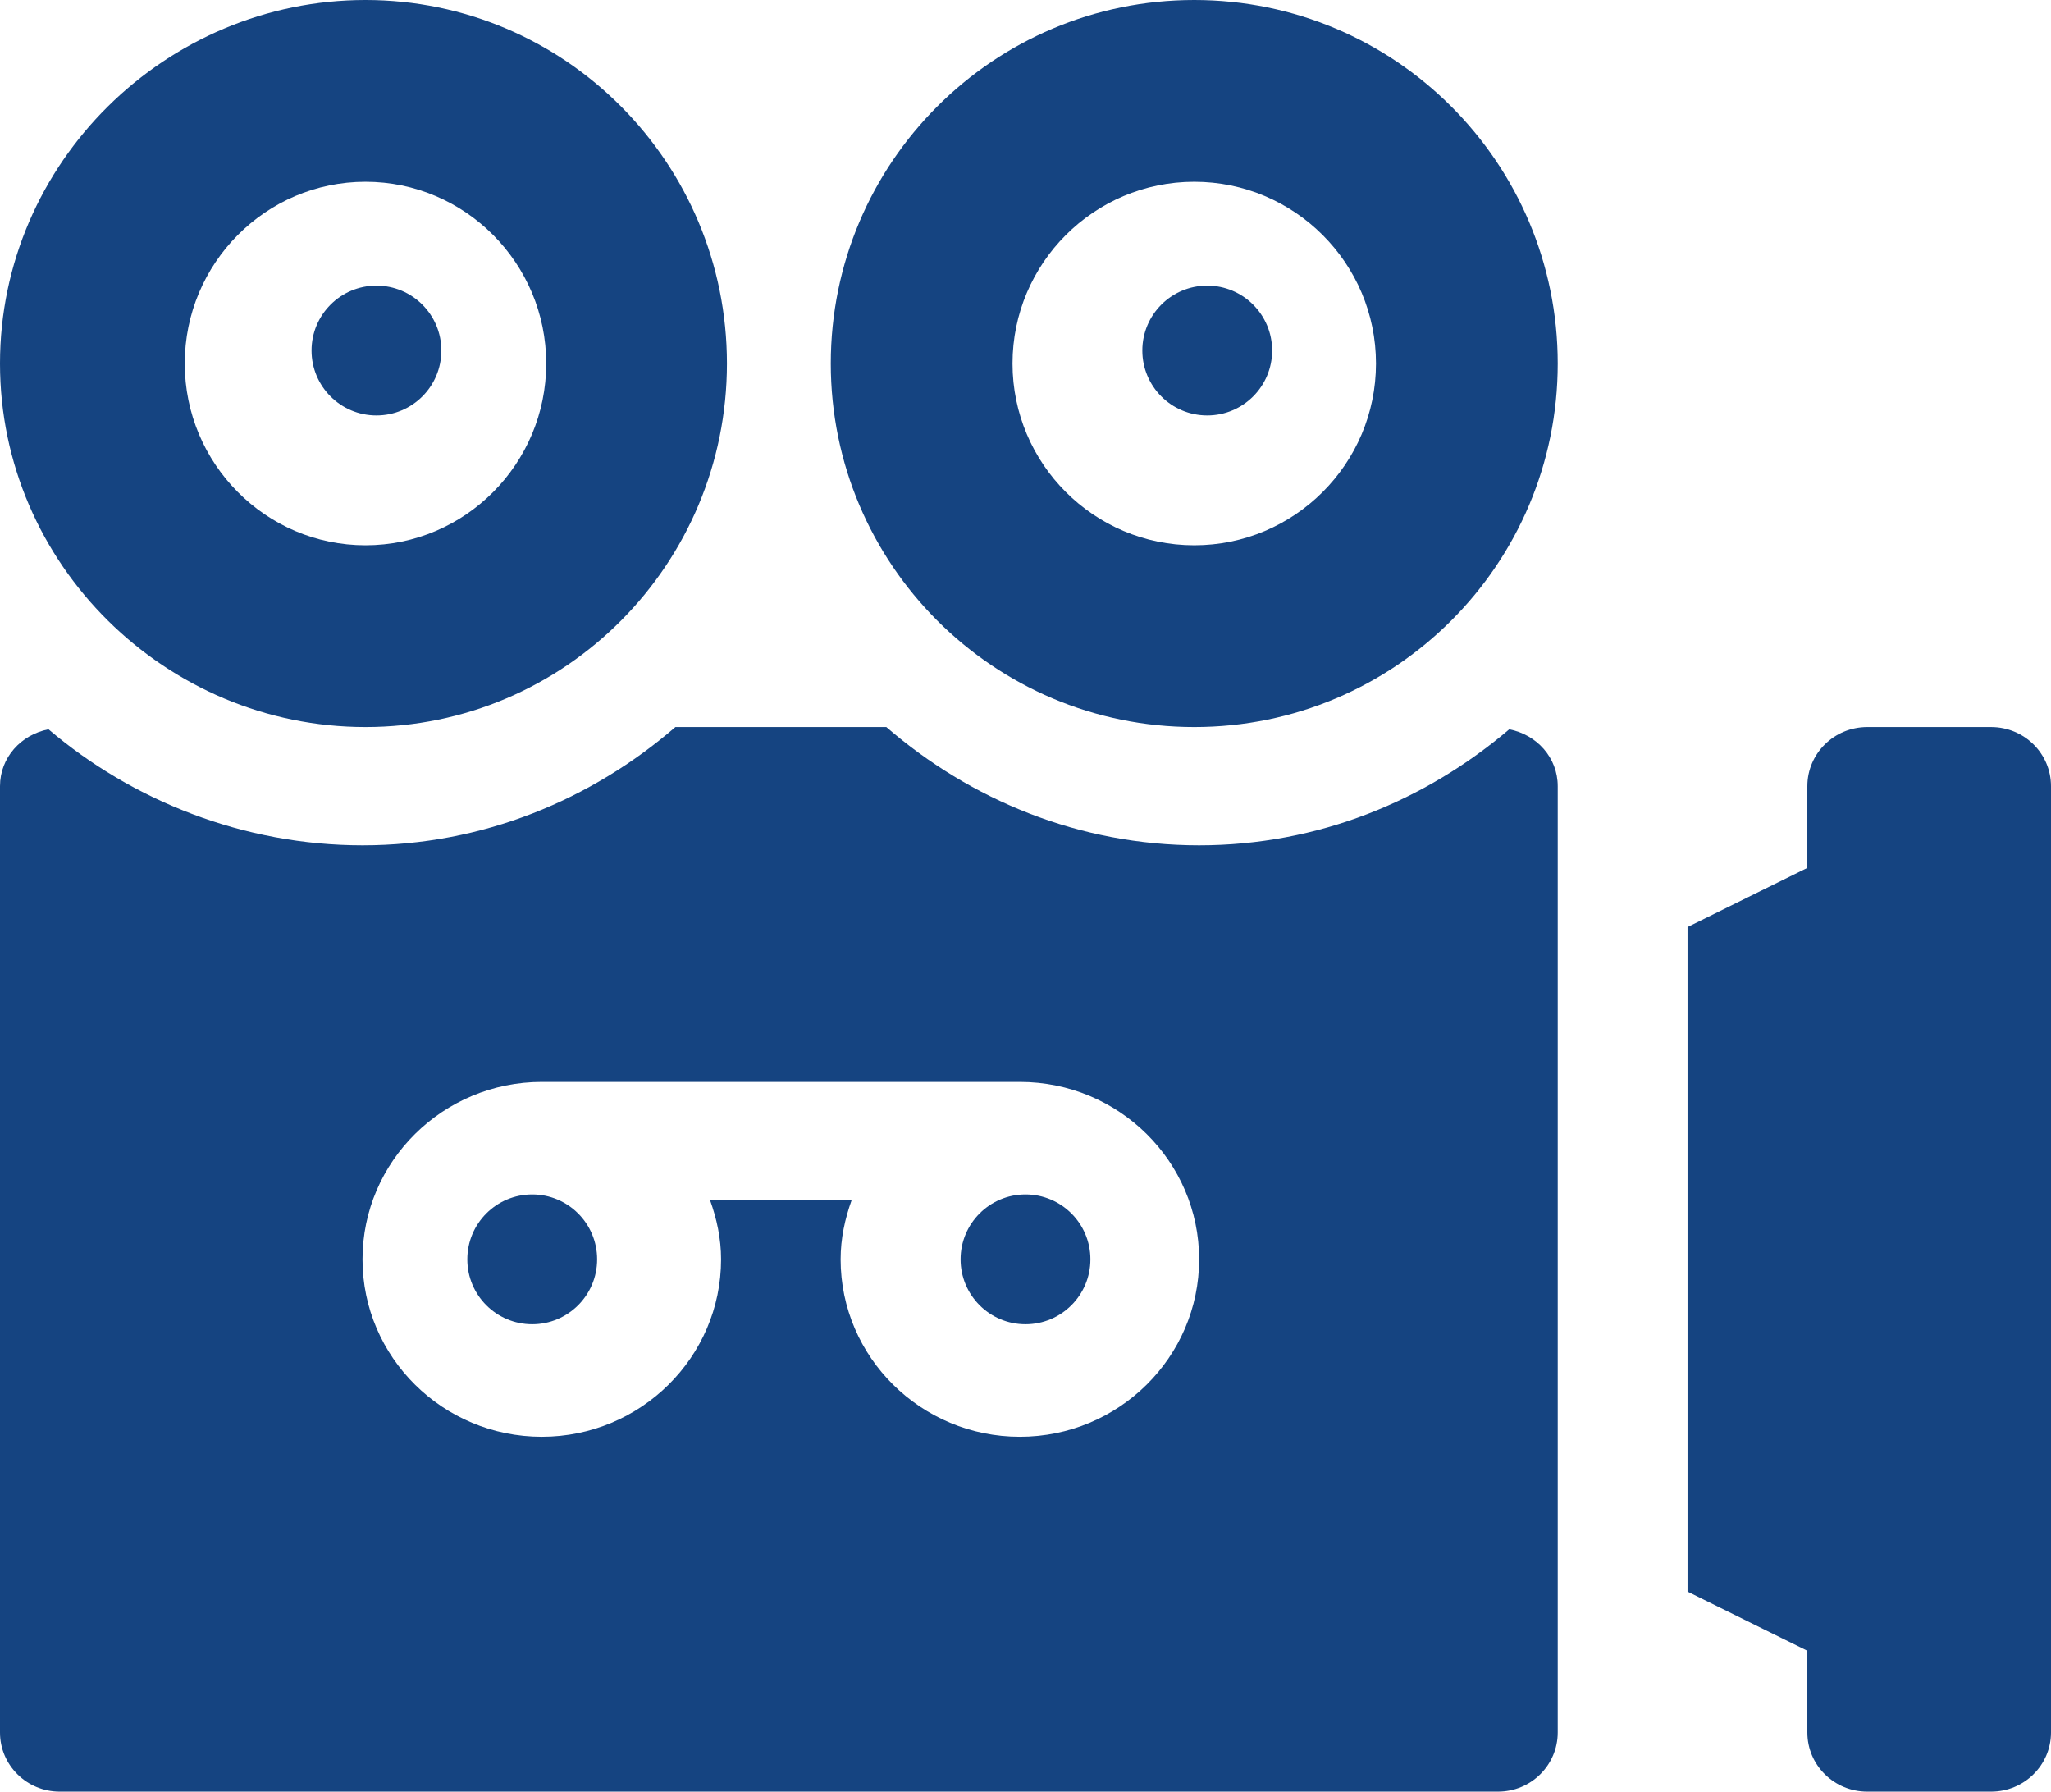
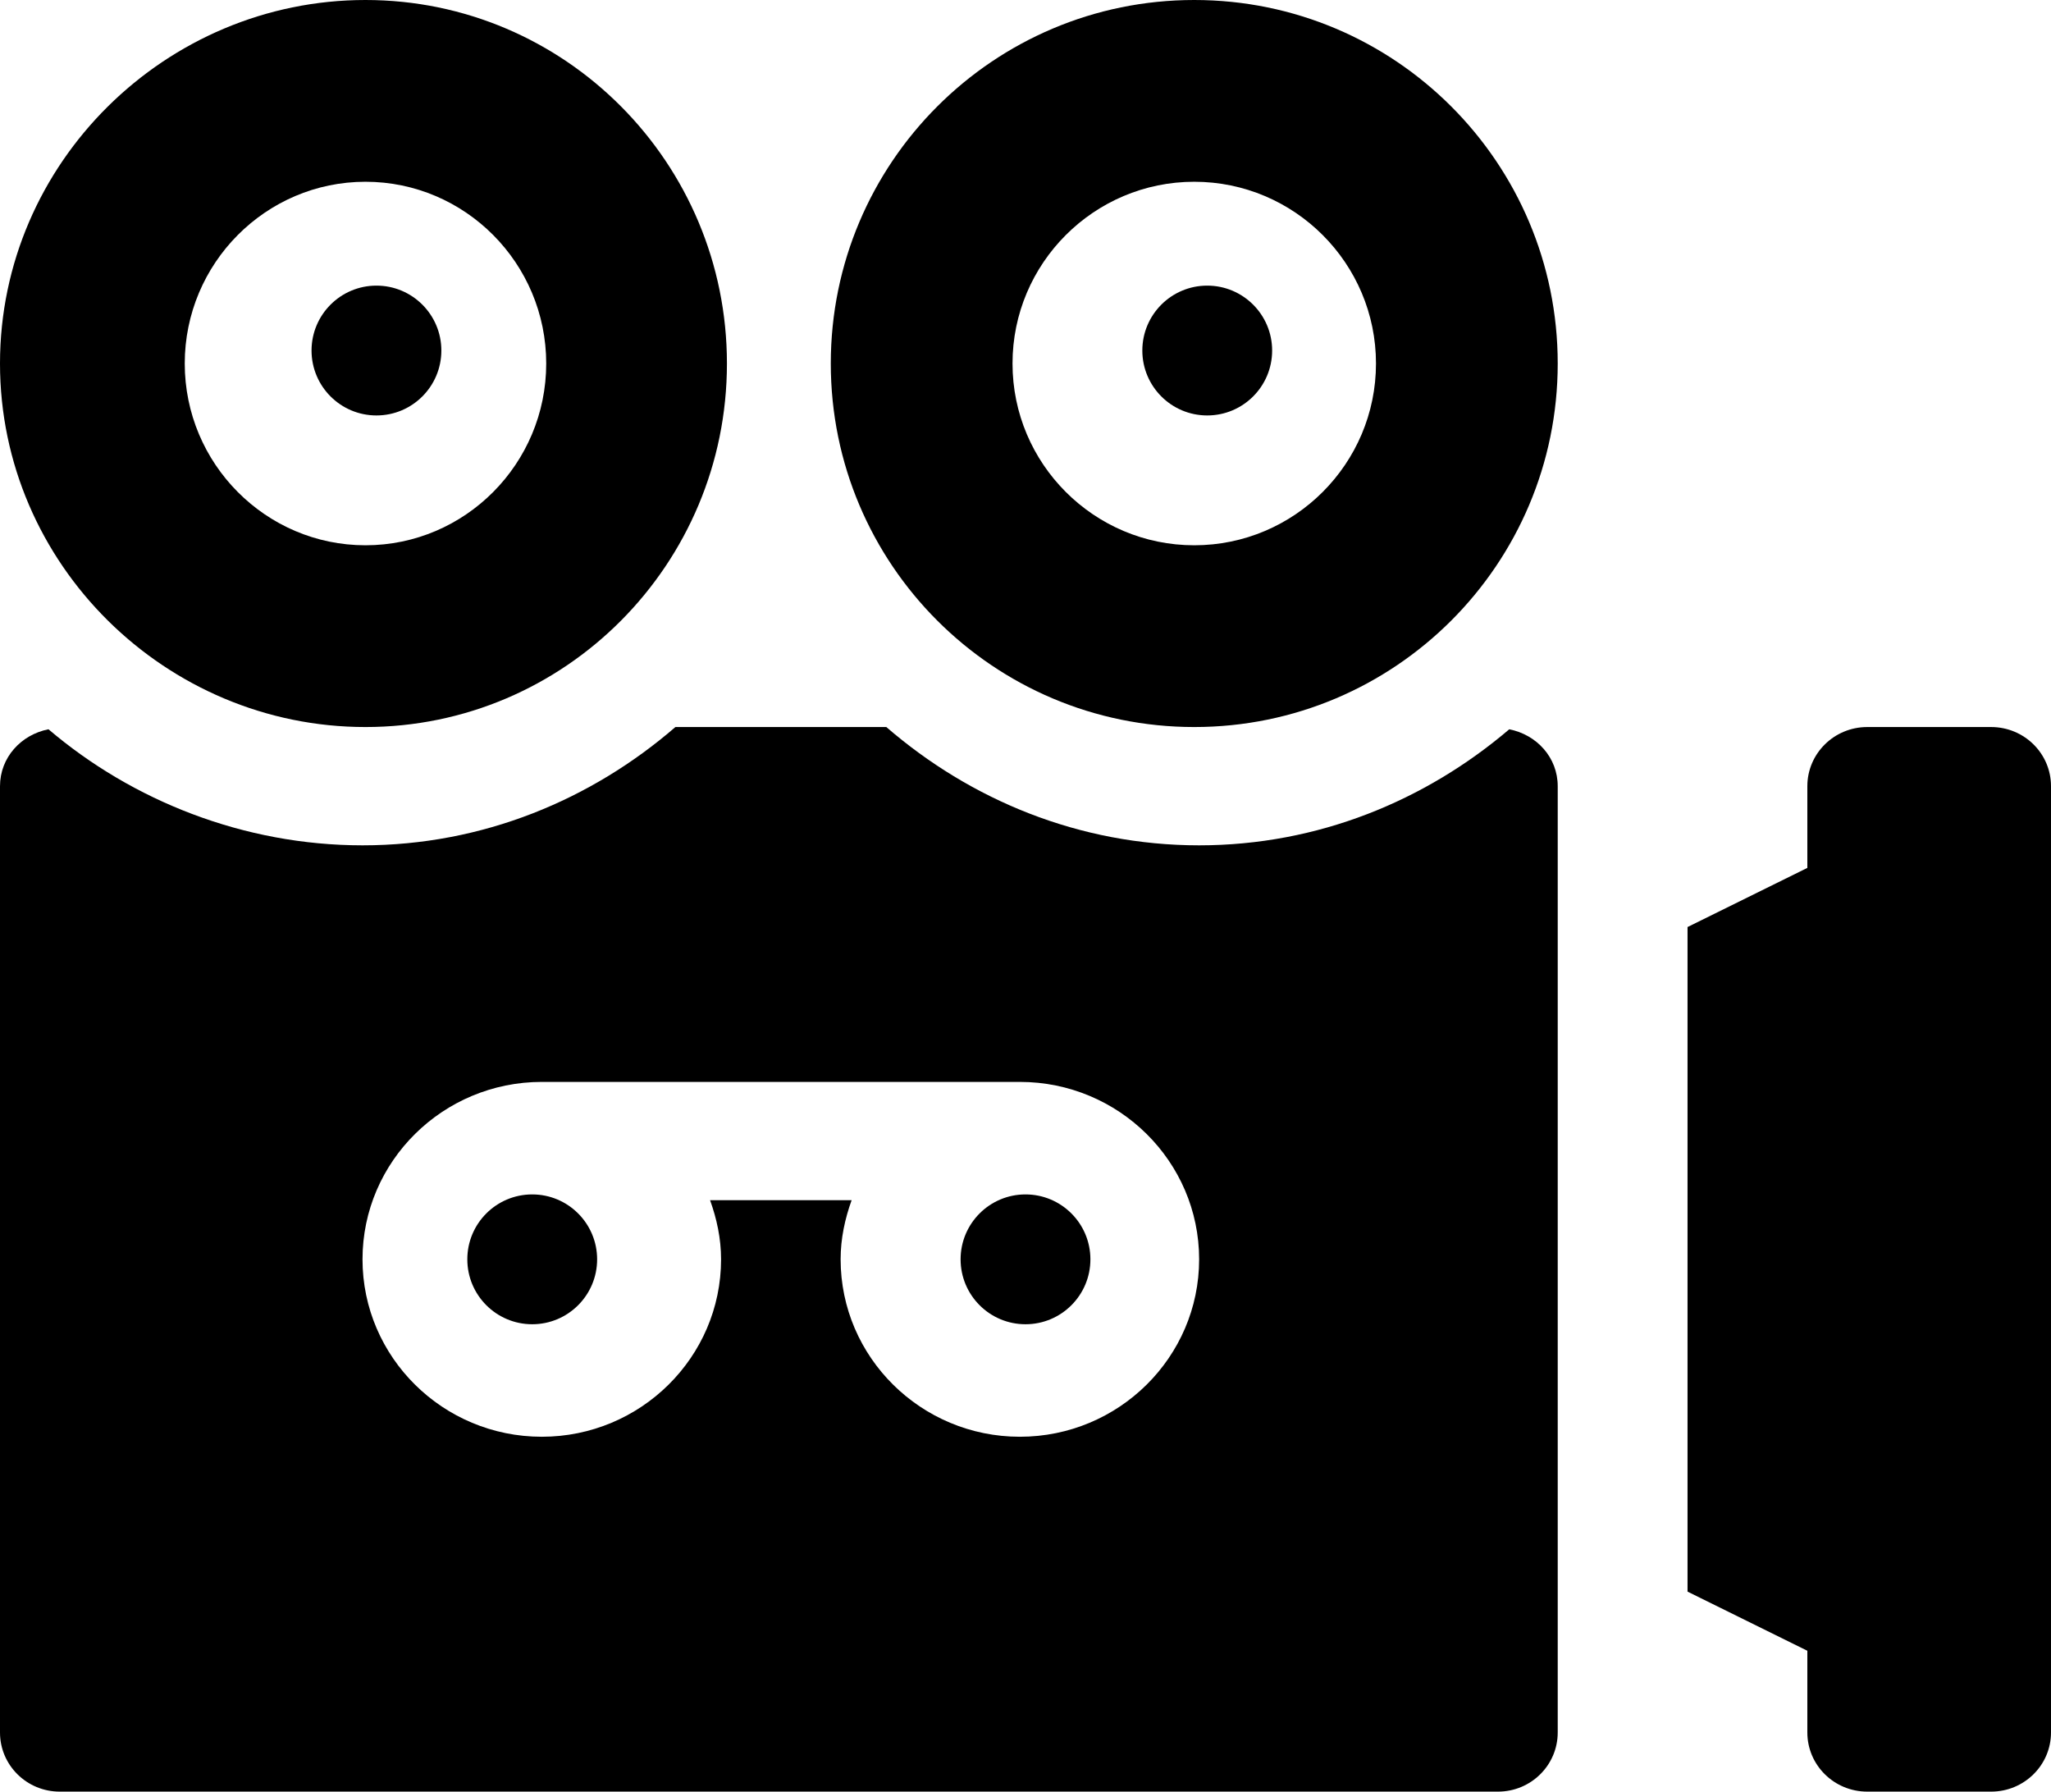
<svg xmlns="http://www.w3.org/2000/svg" width="79" height="69" viewBox="0 0 79 69">
-   <g fill="none" fill-rule="evenodd">
-     <g fill="#154481" fill-rule="nonzero">
+   <g fill-rule="evenodd">
+     <g fill-rule="nonzero">
      <g transform="translate(-528 -386) translate(528 386)">
        <circle cx="39.5" cy="48.5" r="2.5" />
        <circle cx="20.5" cy="48.5" r="2.5" />
        <path d="M58.133 28.087c-3.224 2.746-7.365 4.469-11.944 4.469-4.627 0-8.812-1.756-12.05-4.556h-8.124c-3.239 2.8-7.423 4.556-12.05 4.556-4.579 0-8.873-1.723-12.098-4.47C.81 28.295 0 29.173 0 30.279v36.444C0 67.982 1.03 69 2.302 69h55.396C58.97 69 60 67.981 60 66.722V30.278c0-1.106-.81-1.984-1.867-2.191zm-18.85 27.246c-3.807 0-6.904-3.065-6.904-6.833 0-.802.166-1.562.424-2.278H27.35c.258.716.424 1.476.424 2.278 0 3.768-3.098 6.833-6.905 6.833-3.808 0-6.906-3.065-6.906-6.833 0-3.768 3.098-6.833 6.906-6.833h18.414c3.808 0 6.905 3.065 6.905 6.833 0 3.768-3.097 6.833-6.905 6.833z" />
        <circle cx="14.5" cy="13.5" r="2.5" />
        <path d="M14.077 28C21.767 28 28 21.732 28 14S21.767 0 14.077 0C6.388 0 0 6.268 0 14s6.388 14 14.077 14zm0-21c3.839 0 6.962 3.14 6.962 7s-3.123 7-6.962 7c-3.838 0-6.961-3.14-6.961-7s3.123-7 6.961-7z" />
        <circle cx="46.5" cy="13.5" r="2.5" />
        <path d="M46 0c-7.732 0-14 6.268-14 14s6.268 14 14 14 14-6.268 14-14S53.732 0 46 0zm0 21c-3.86 0-7-3.14-7-7s3.14-7 7-7 7 3.14 7 7-3.14 7-7 7zM76.692 28h-4.769c-1.275 0-2.308 1.019-2.308 2.278v3.147L65 35.703v25.594l4.615 2.278v3.147c0 1.26 1.033 2.278 2.308 2.278h4.77C77.967 69 79 67.981 79 66.722V30.278C79 29.018 77.968 28 76.692 28z" />
      </g>
    </g>
  </g>
</svg>
